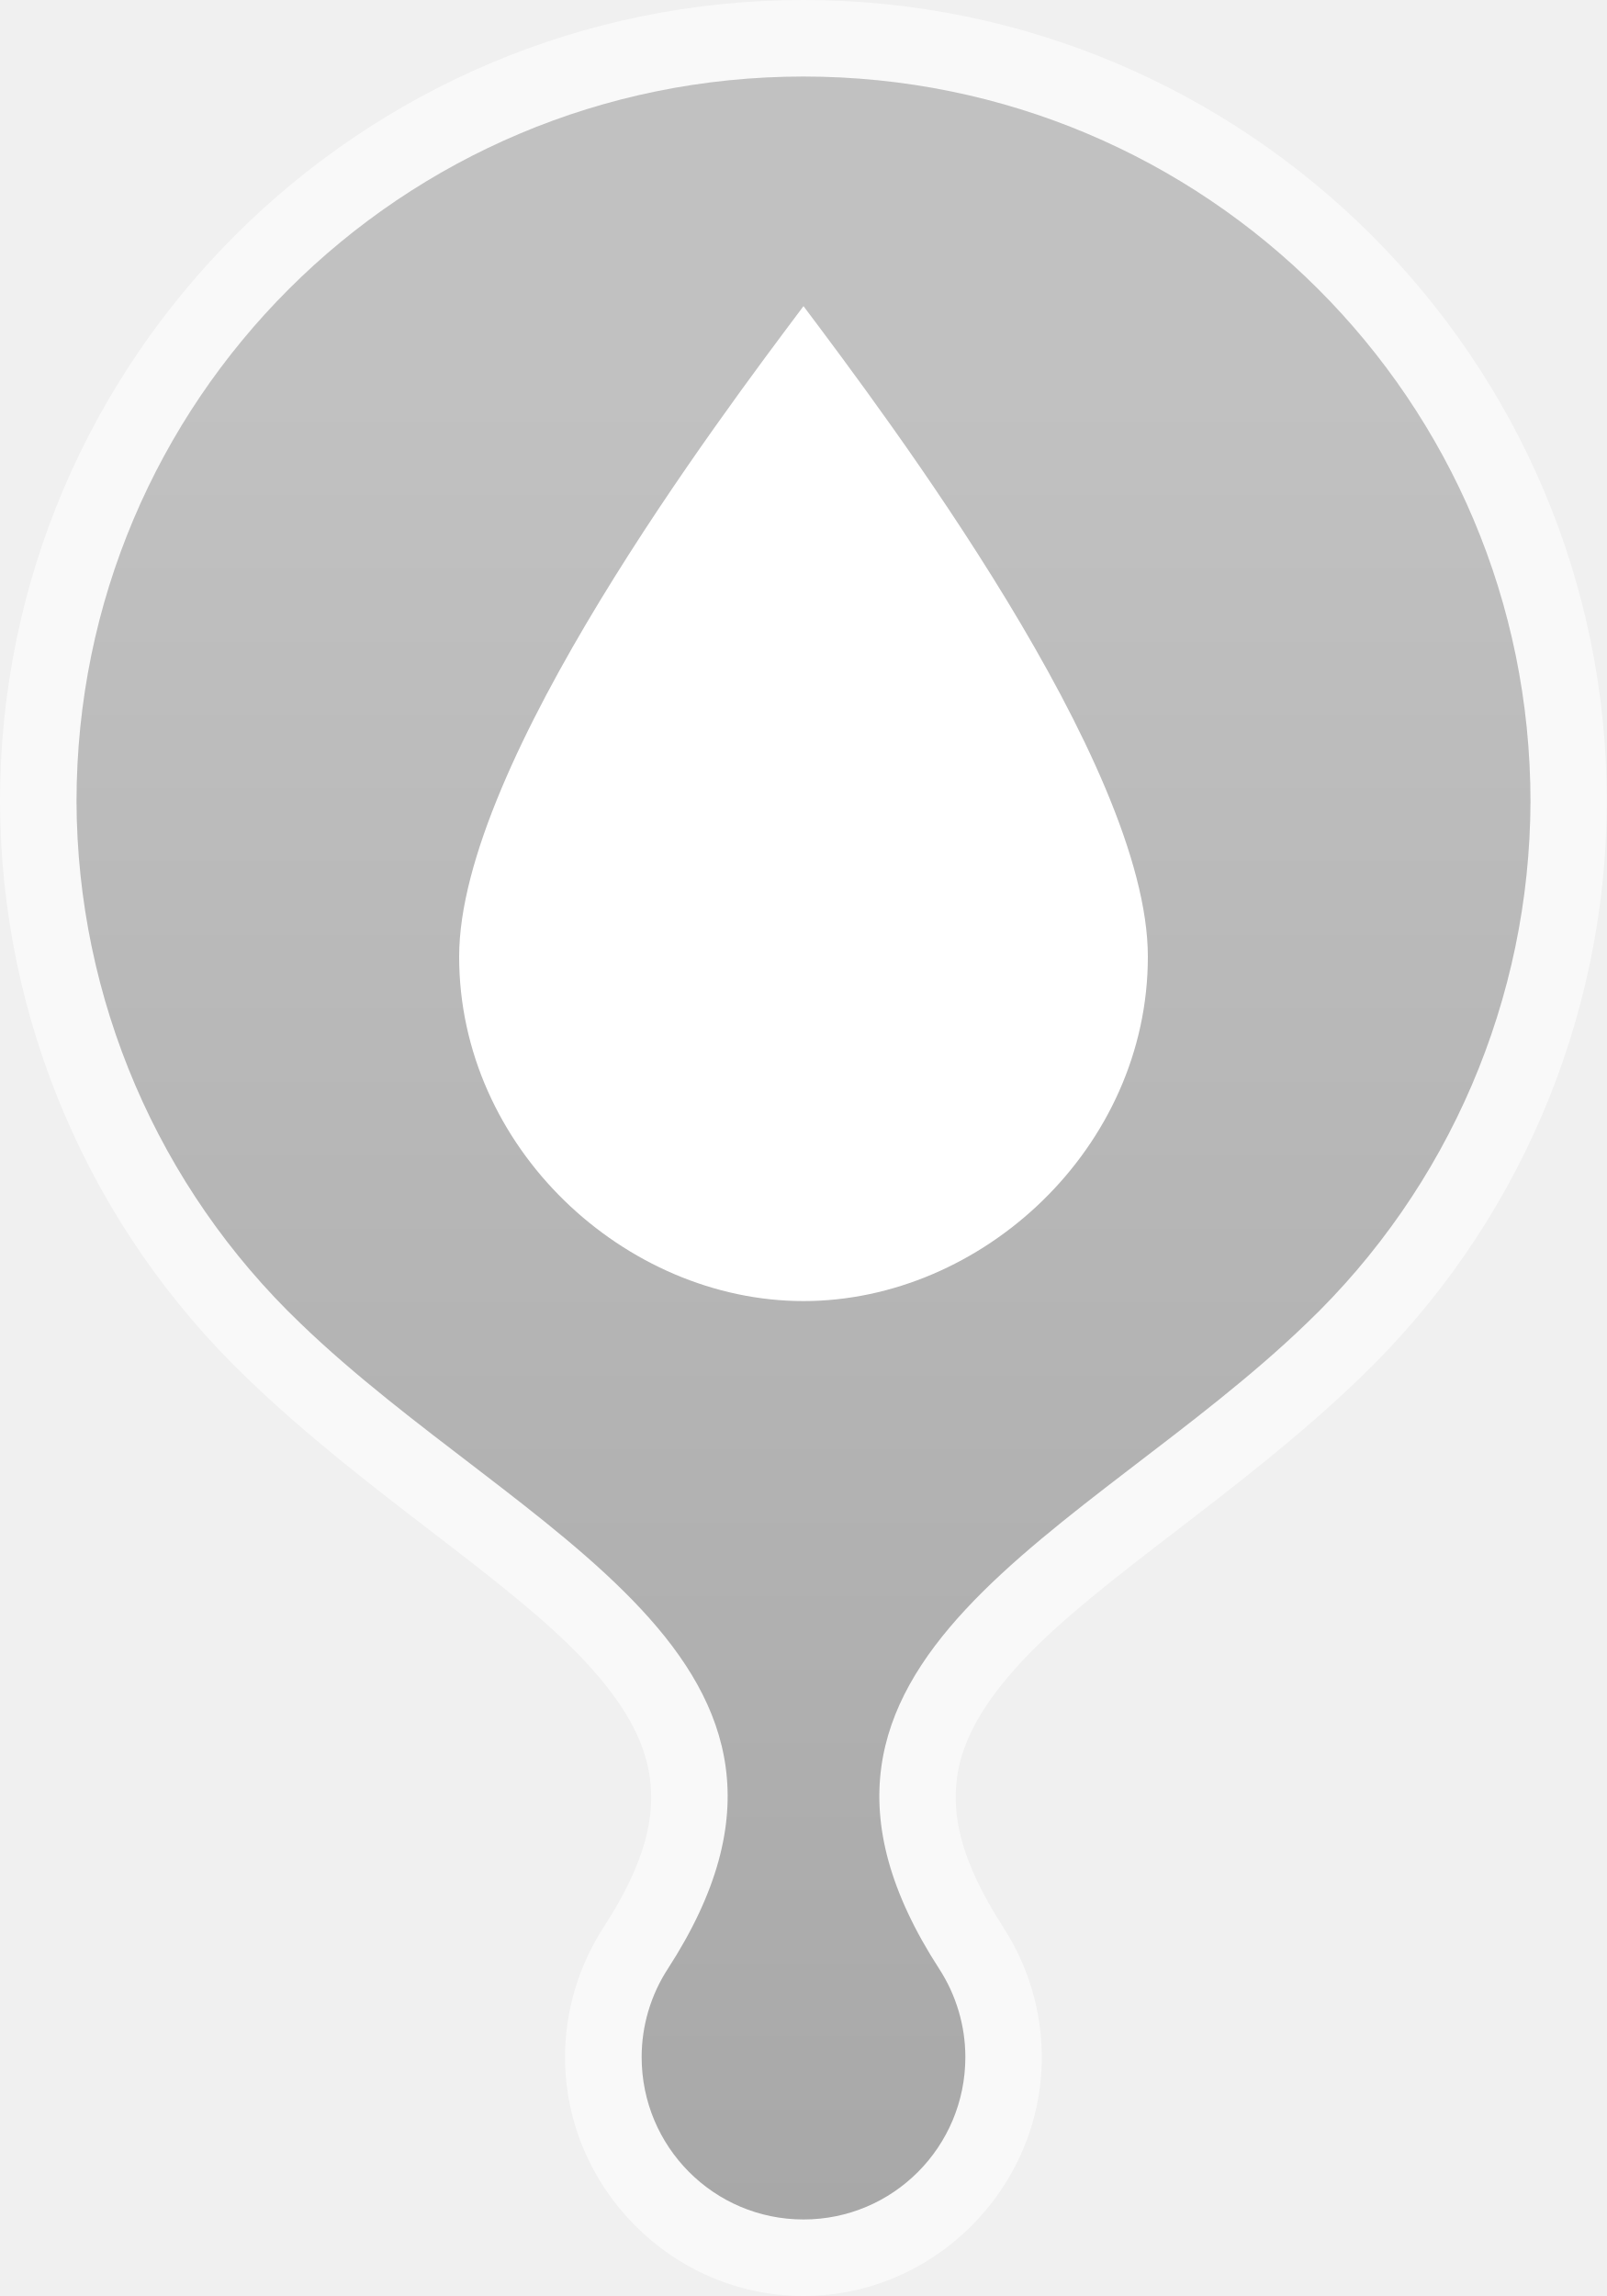
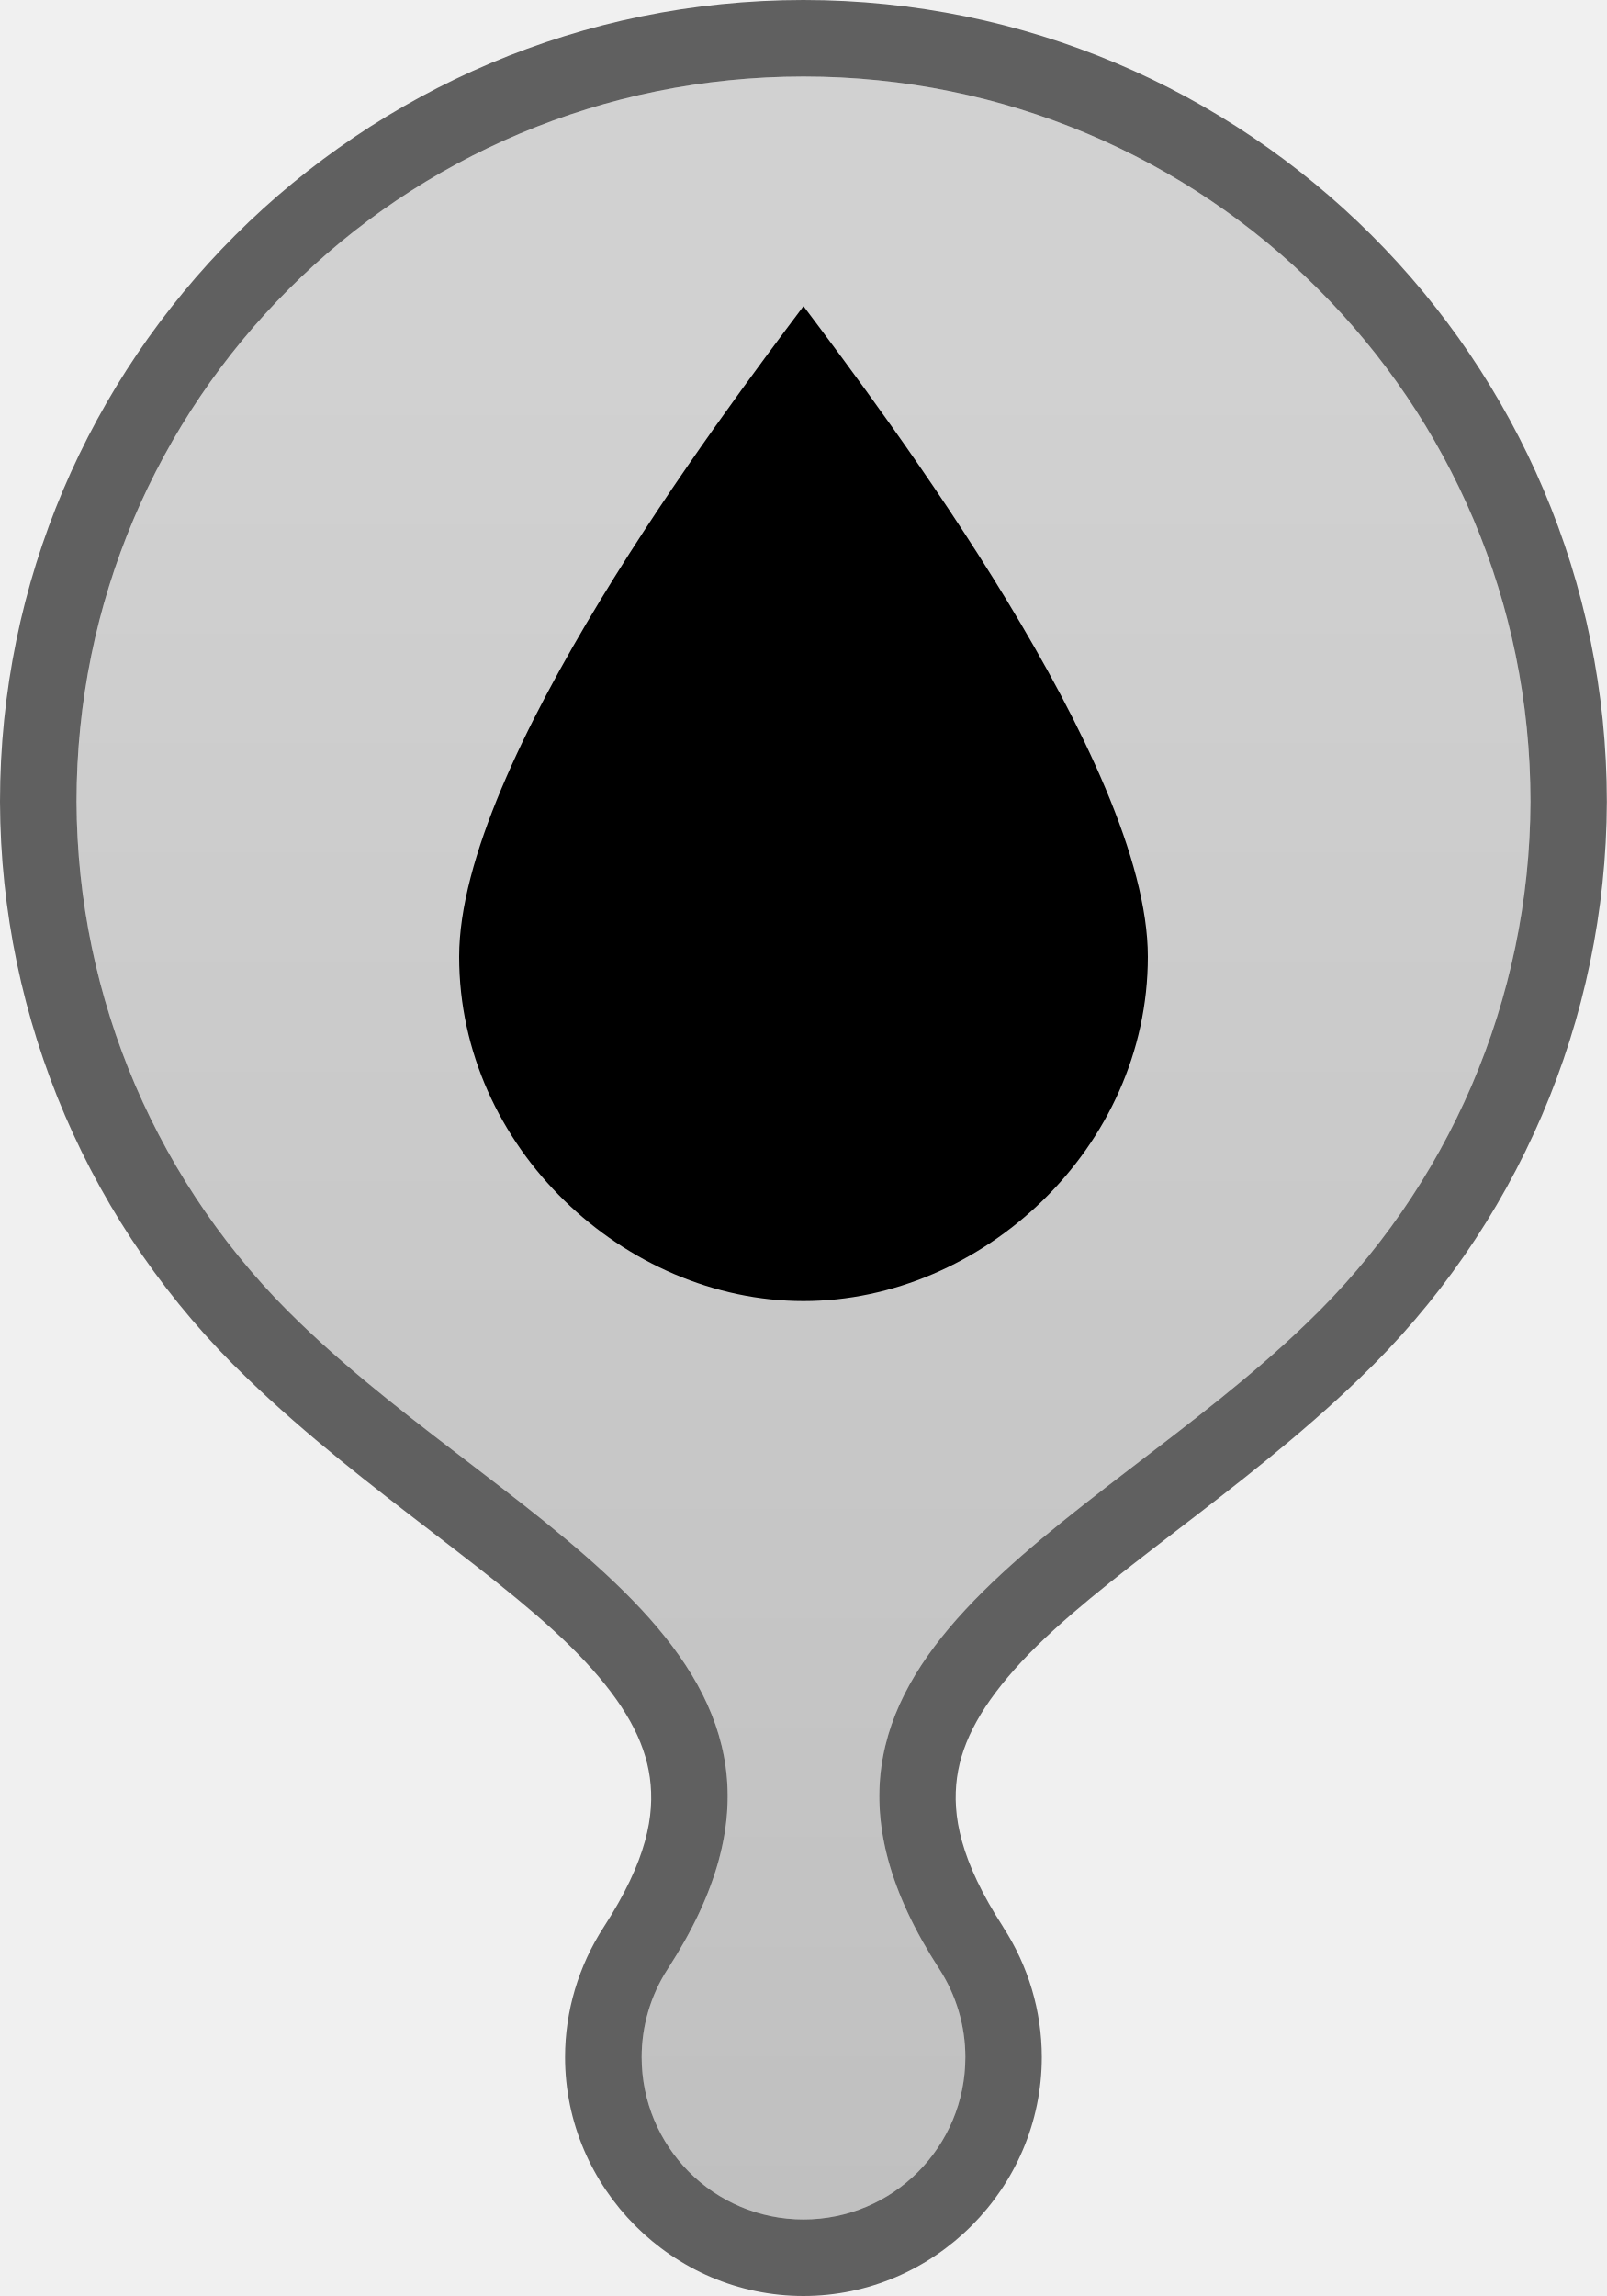
<svg xmlns="http://www.w3.org/2000/svg" width="21" height="30" version="1.1" viewBox="0 0 21 30" xml:space="preserve">
  <defs>
    <linearGradient id="linearGradient1" x1="10.5" x2="10.5" y1="5" y2="29" gradientUnits="userSpaceOnUse">
-       <stop stop-color="#545454" stop-opacity=".298" offset="0" />
-       <stop stop-color="#000" stop-opacity=".298" offset="1" />
+       <stop stop-color="#545454" stop-opacity=".2" offset="0" />
+       <stop stop-color="#000" stop-opacity=".2" offset="1" />
    </linearGradient>
  </defs>
-   <path d="m10.5 0c-5.8 0-10.5 4.702-10.5 10.475v4e-3c0.009 2.846 1.178 5.566 3.234 7.533 1.55 1.496 3.406 2.615 4.414 3.699 0.504 0.542 0.777 1.025 0.844 1.516 0.067 0.49-0.038 1.082-0.604 1.955-0.327 0.505-0.504 1.095-0.504 1.697 8.05e-5 1.708 1.403 3.121 3.115 3.121 1.712-8e-5 3.115-1.413 3.115-3.121-1e-4 -0.602-0.176-1.192-0.504-1.697v-2e-3c-0.564-0.871-0.67-1.463-0.604-1.953 0.067-0.49 0.34-0.973 0.844-1.516 1.008-1.085 2.864-2.204 4.414-3.699 2.057-1.967 3.225-4.687 3.234-7.533v-4e-3c-6.1e-5 -5.772-4.7-10.475-10.5-10.475zm0 1c5.263 0 9.5 4.242 9.5 9.475-0.008 2.576-1.065 5.038-2.928 6.818-2.861 2.76-7.416 4.393-4.799 8.432 0.223 0.344 0.342 0.745 0.342 1.154-5.5e-5 1.171-0.944 2.121-2.115 2.121-1.171-5.5e-5 -2.115-0.95-2.115-2.121 6.83e-5 -0.41 0.119-0.811 0.342-1.154 2.617-4.038-1.938-5.672-4.799-8.432-1.862-1.78-2.919-4.242-2.928-6.818 5.52e-5 -5.233 4.237-9.475 9.5-9.475z" fill="#fff" opacity=".6" />
+   <path d="m10.5 0c-5.8 0-10.5 4.702-10.5 10.475v4e-3c0.009 2.846 1.178 5.566 3.234 7.533 1.55 1.496 3.406 2.615 4.414 3.699 0.504 0.542 0.777 1.025 0.844 1.516 0.067 0.49-0.038 1.082-0.604 1.955-0.327 0.505-0.504 1.095-0.504 1.697 8.05e-5 1.708 1.403 3.121 3.115 3.121 1.712-8e-5 3.115-1.413 3.115-3.121-1e-4 -0.602-0.176-1.192-0.504-1.697v-2e-3c-0.564-0.871-0.67-1.463-0.604-1.953 0.067-0.49 0.34-0.973 0.844-1.516 1.008-1.085 2.864-2.204 4.414-3.699 2.057-1.967 3.225-4.687 3.234-7.533v-4e-3c-6.1e-5 -5.772-4.7-10.475-10.5-10.475zm0 1c5.263 0 9.5 4.242 9.5 9.475-0.008 2.576-1.065 5.038-2.928 6.818-2.861 2.76-7.416 4.393-4.799 8.432 0.223 0.344 0.342 0.745 0.342 1.154-5.5e-5 1.171-0.944 2.121-2.115 2.121-1.171-5.5e-5 -2.115-0.95-2.115-2.121 6.83e-5 -0.41 0.119-0.811 0.342-1.154 2.617-4.038-1.938-5.672-4.799-8.432-1.862-1.78-2.919-4.242-2.928-6.818 5.52e-5 -5.233 4.237-9.475 9.5-9.475z" fill="#000" opacity=".6" />
  <path d="m10.5 1c5.263 0 9.5 4.242 9.5 9.475-0.008 2.576-1.065 5.038-2.928 6.818-2.861 2.76-7.416 4.393-4.799 8.432 0.223 0.344 0.342 0.745 0.342 1.154-5.5e-5 1.171-0.944 2.121-2.115 2.121-1.171-5.5e-5 -2.115-0.95-2.115-2.121 6.83e-5 -0.41 0.119-0.811 0.342-1.154 2.617-4.038-1.938-5.672-4.799-8.432-1.862-1.78-2.919-4.242-2.928-6.818 5.52e-5 -5.233 4.237-9.475 9.5-9.475z" fill="url(#linearGradient1)" />
-   <path d="m10.5 17c-2.332 0-4.5-2-4.5-4.5 0-2.528 3.417-7.056 4.5-8.5 1.083 1.444 4.5 5.972 4.5 8.5 0 2.5-2.168 4.5-4.5 4.5z" fill="#fff" />
+   <path d="m10.5 17c-2.332 0-4.5-2-4.5-4.5 0-2.528 3.417-7.056 4.5-8.5 1.083 1.444 4.5 5.972 4.5 8.5 0 2.5-2.168 4.5-4.5 4.5z" fill="#000" />
</svg>
